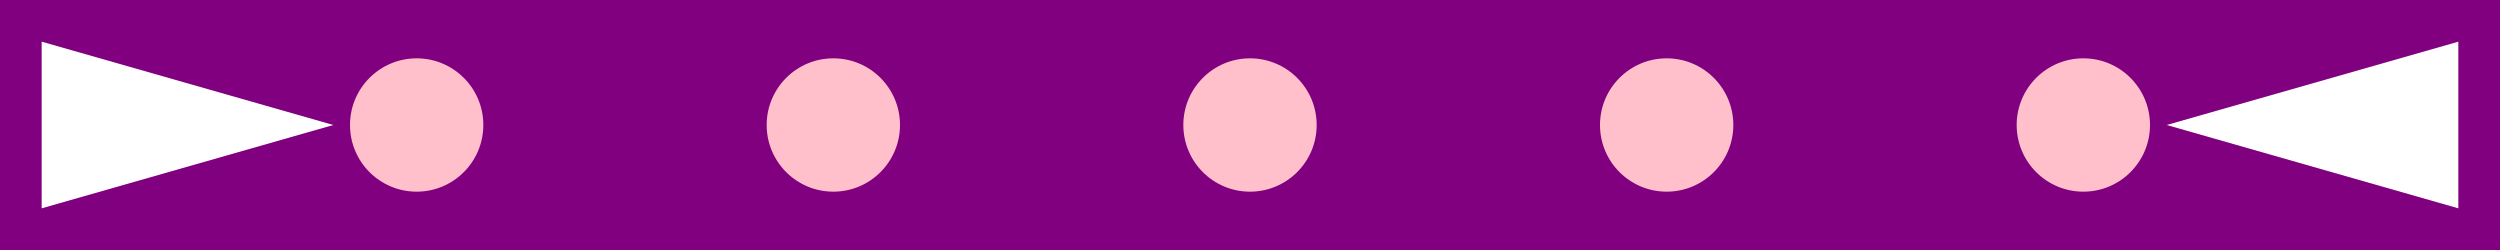
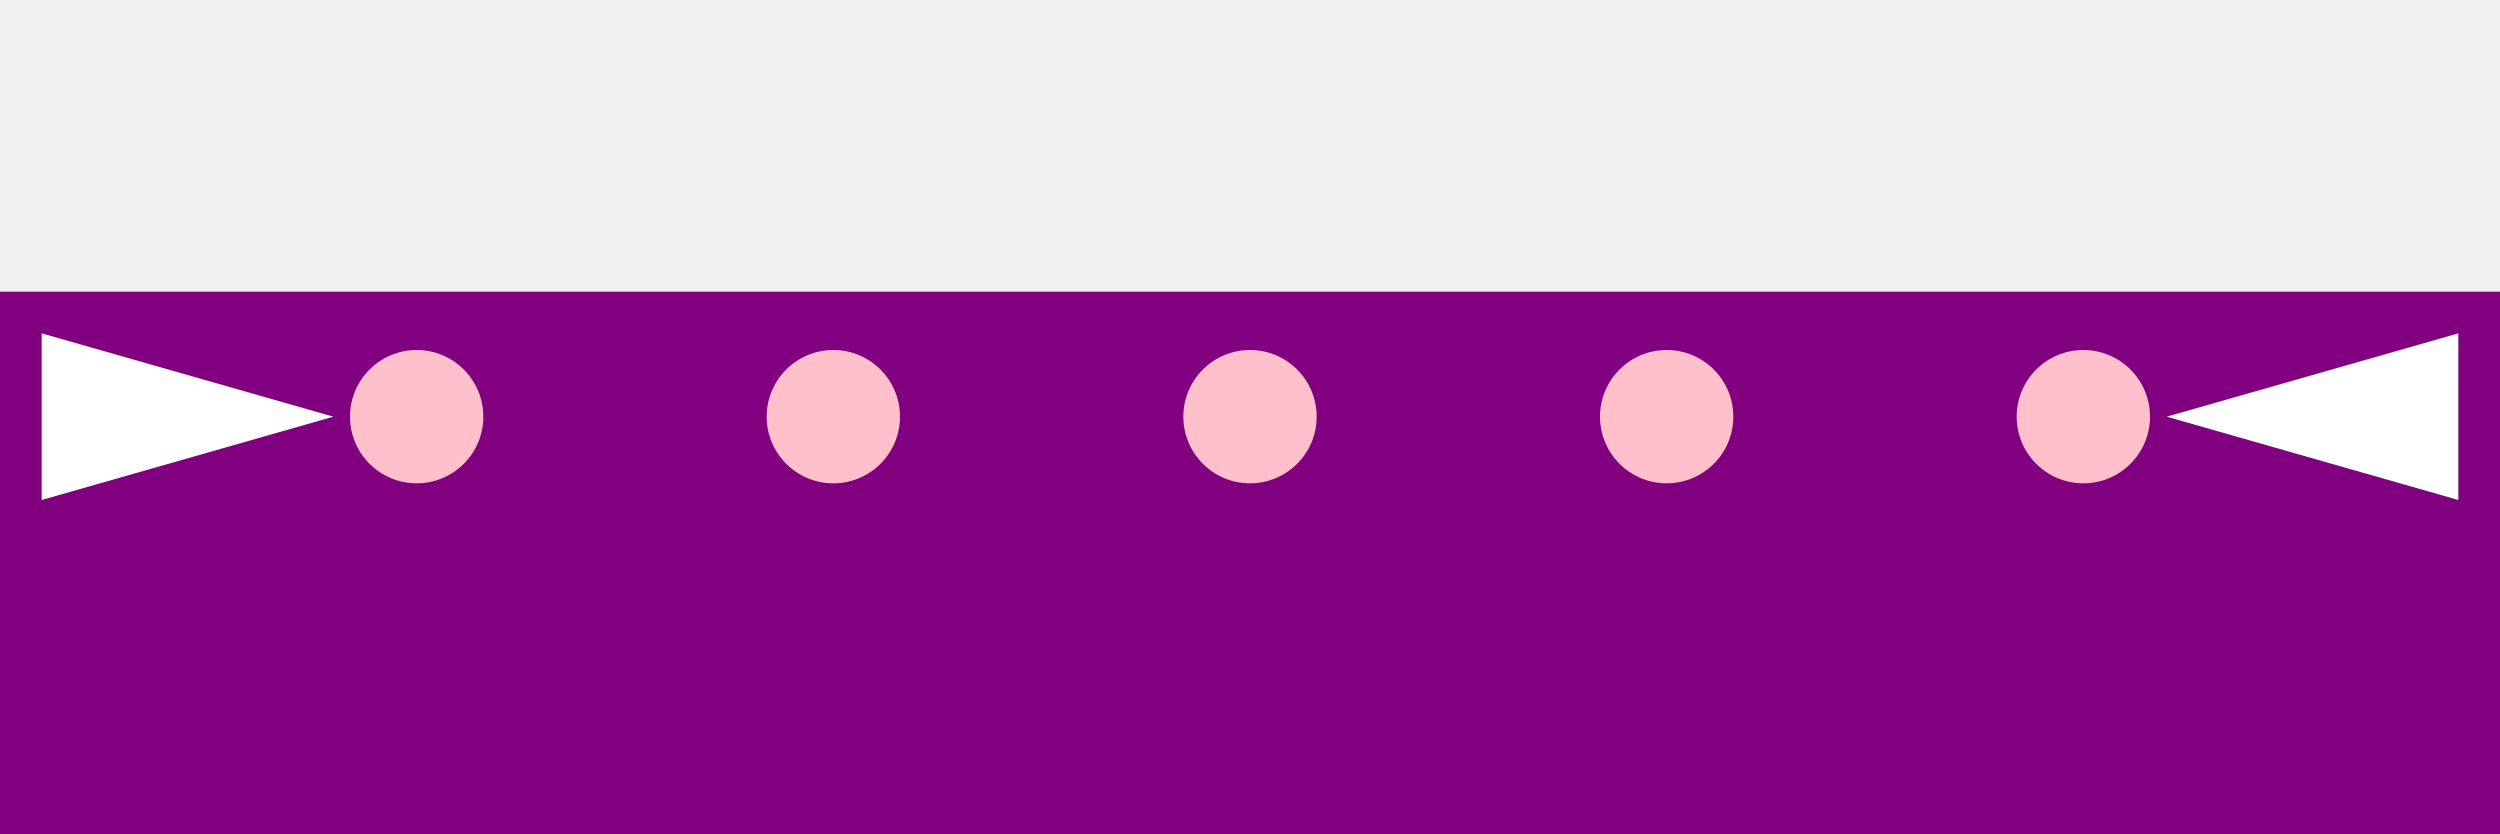
- <svg xmlns="http://www.w3.org/2000/svg" width="3000" height="300">
+ <svg xmlns="http://www.w3.org/2000/svg" width="100%" height="300">
  <rect x="0" y="0" width="3000" height="1000" fill="purple" />
  <polygon points="50,50 50,250 400,150" fill="white" />
  <polygon points="2950,50 2950,250 2600,150" fill="white" />
  <circle cx="500" cy="150" r="80" fill="pink" />
  <circle cx="1000" cy="150" r="80" fill="pink" />
  <circle cx="1500" cy="150" r="80" fill="pink" />
  <circle cx="2000" cy="150" r="80" fill="pink" />
  <circle cx="2500" cy="150" r="80" fill="pink" />
</svg>
